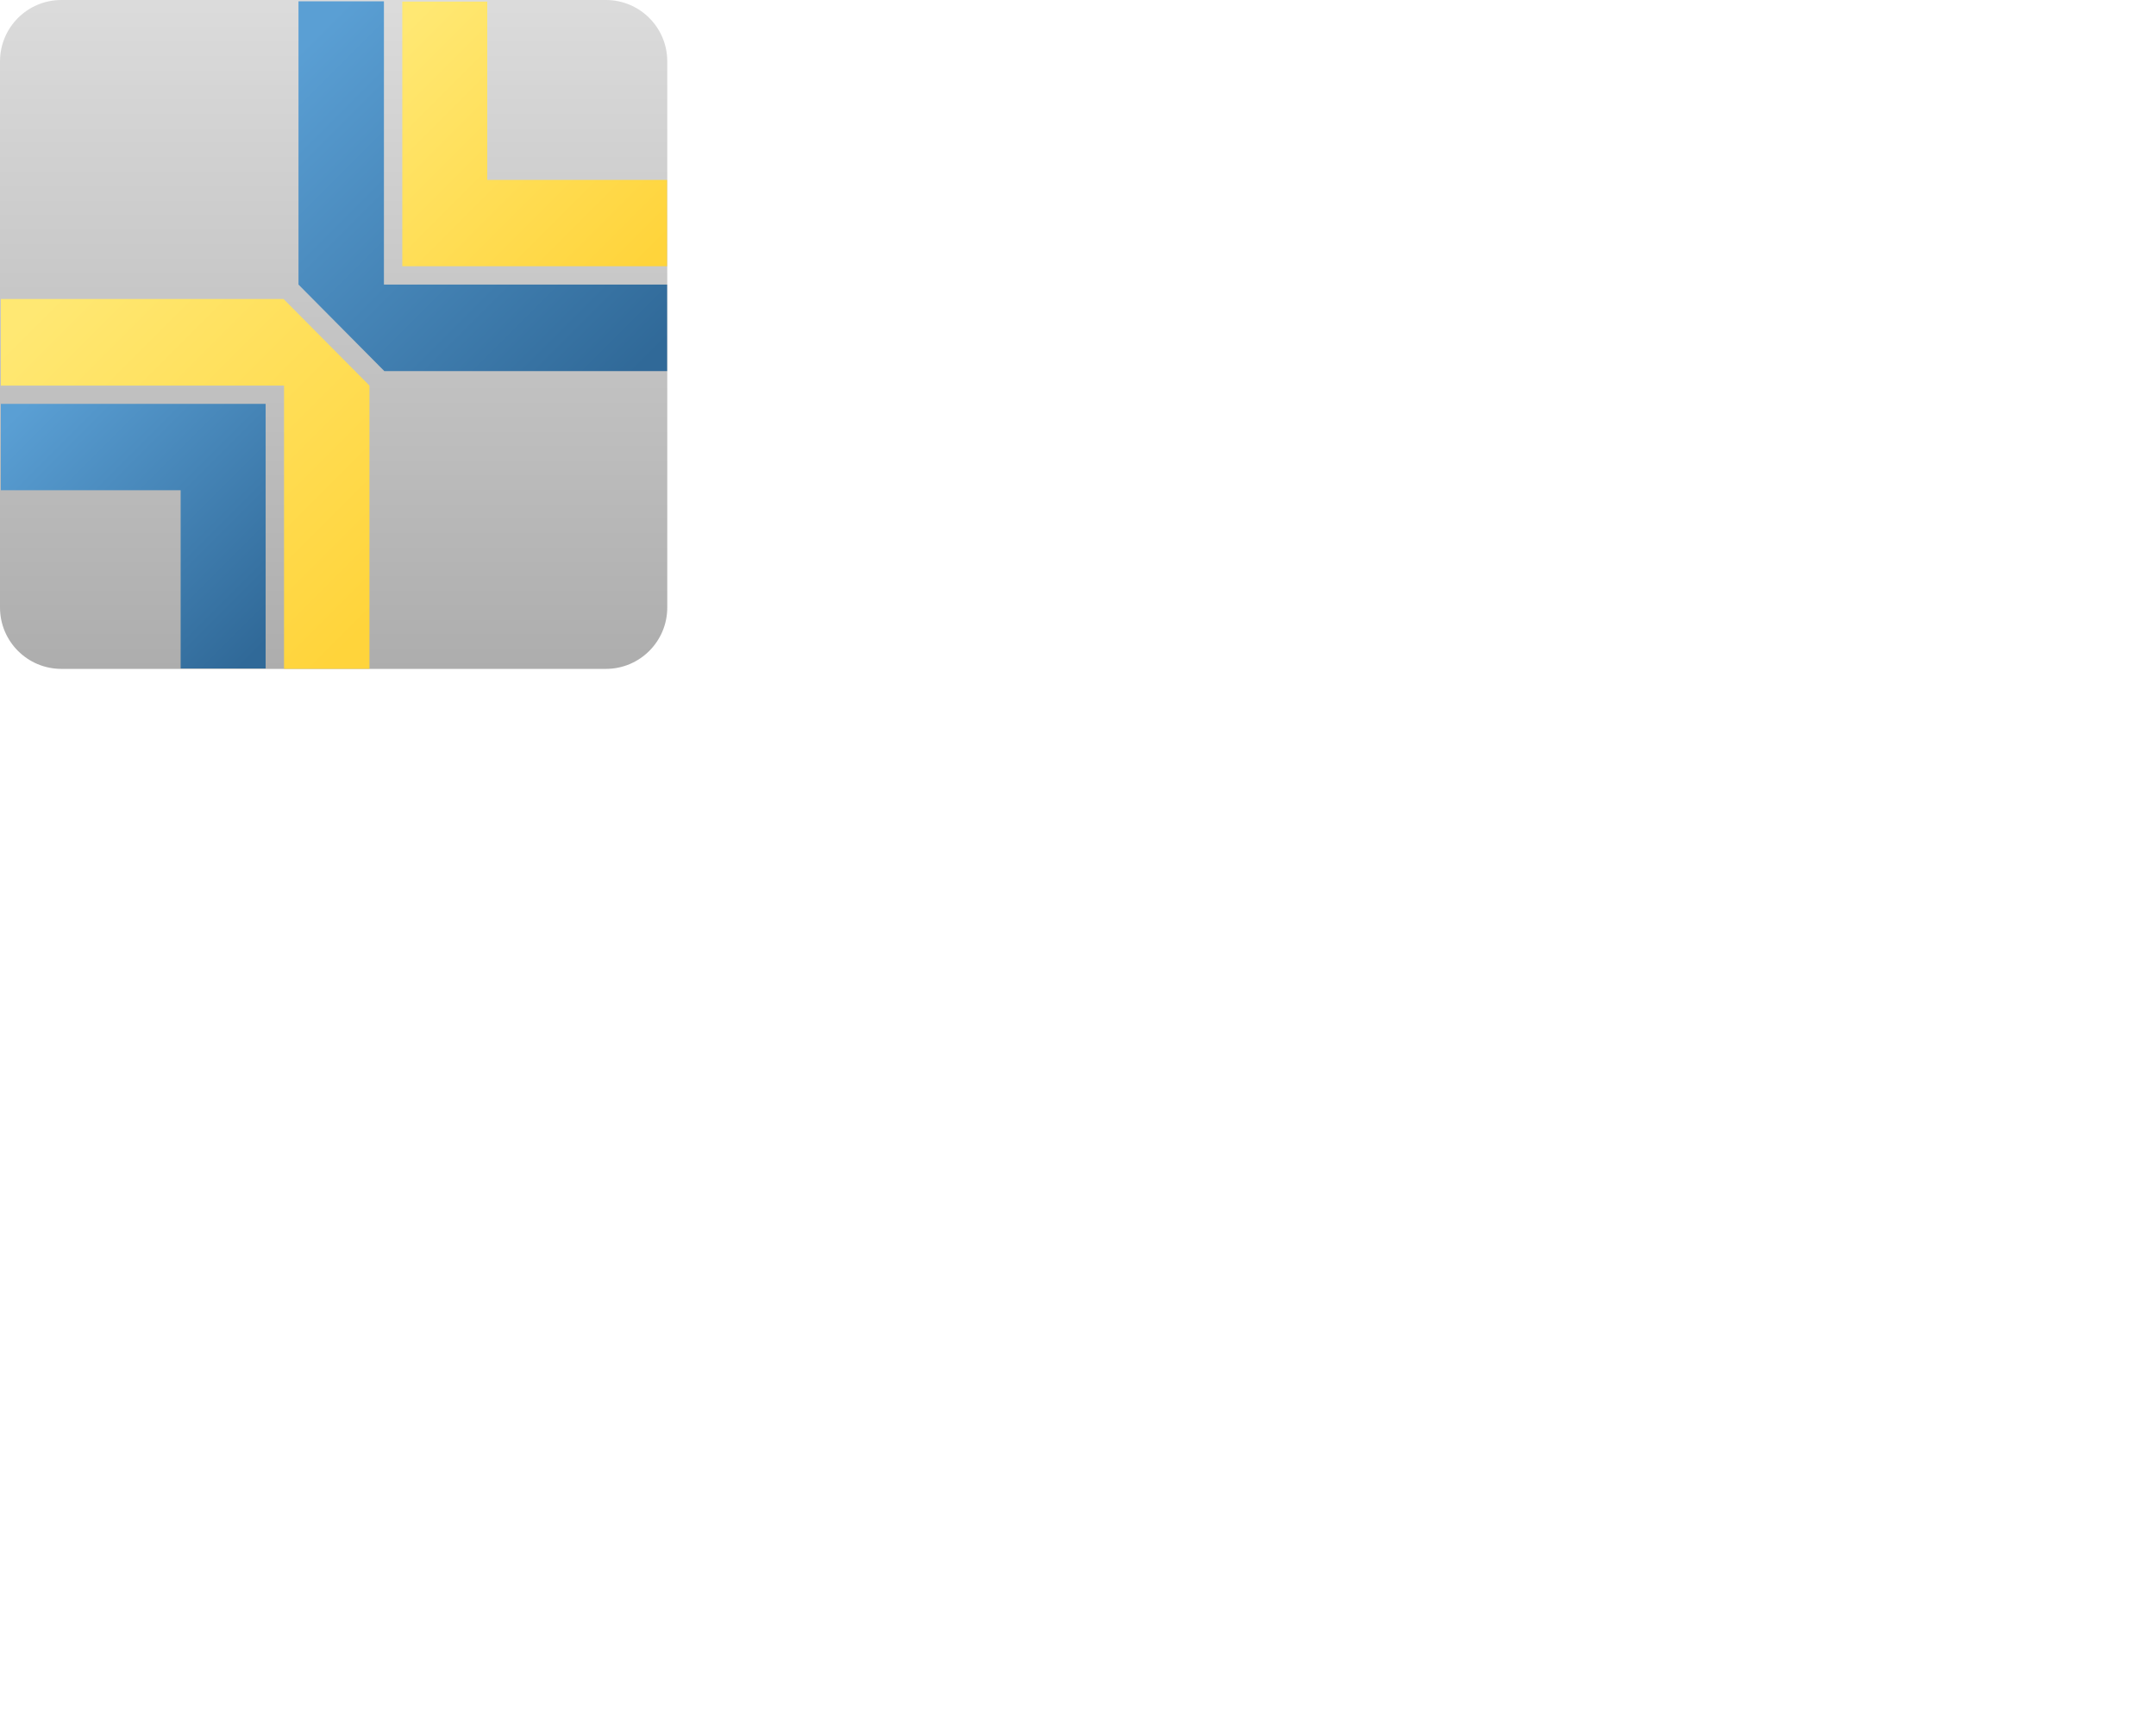
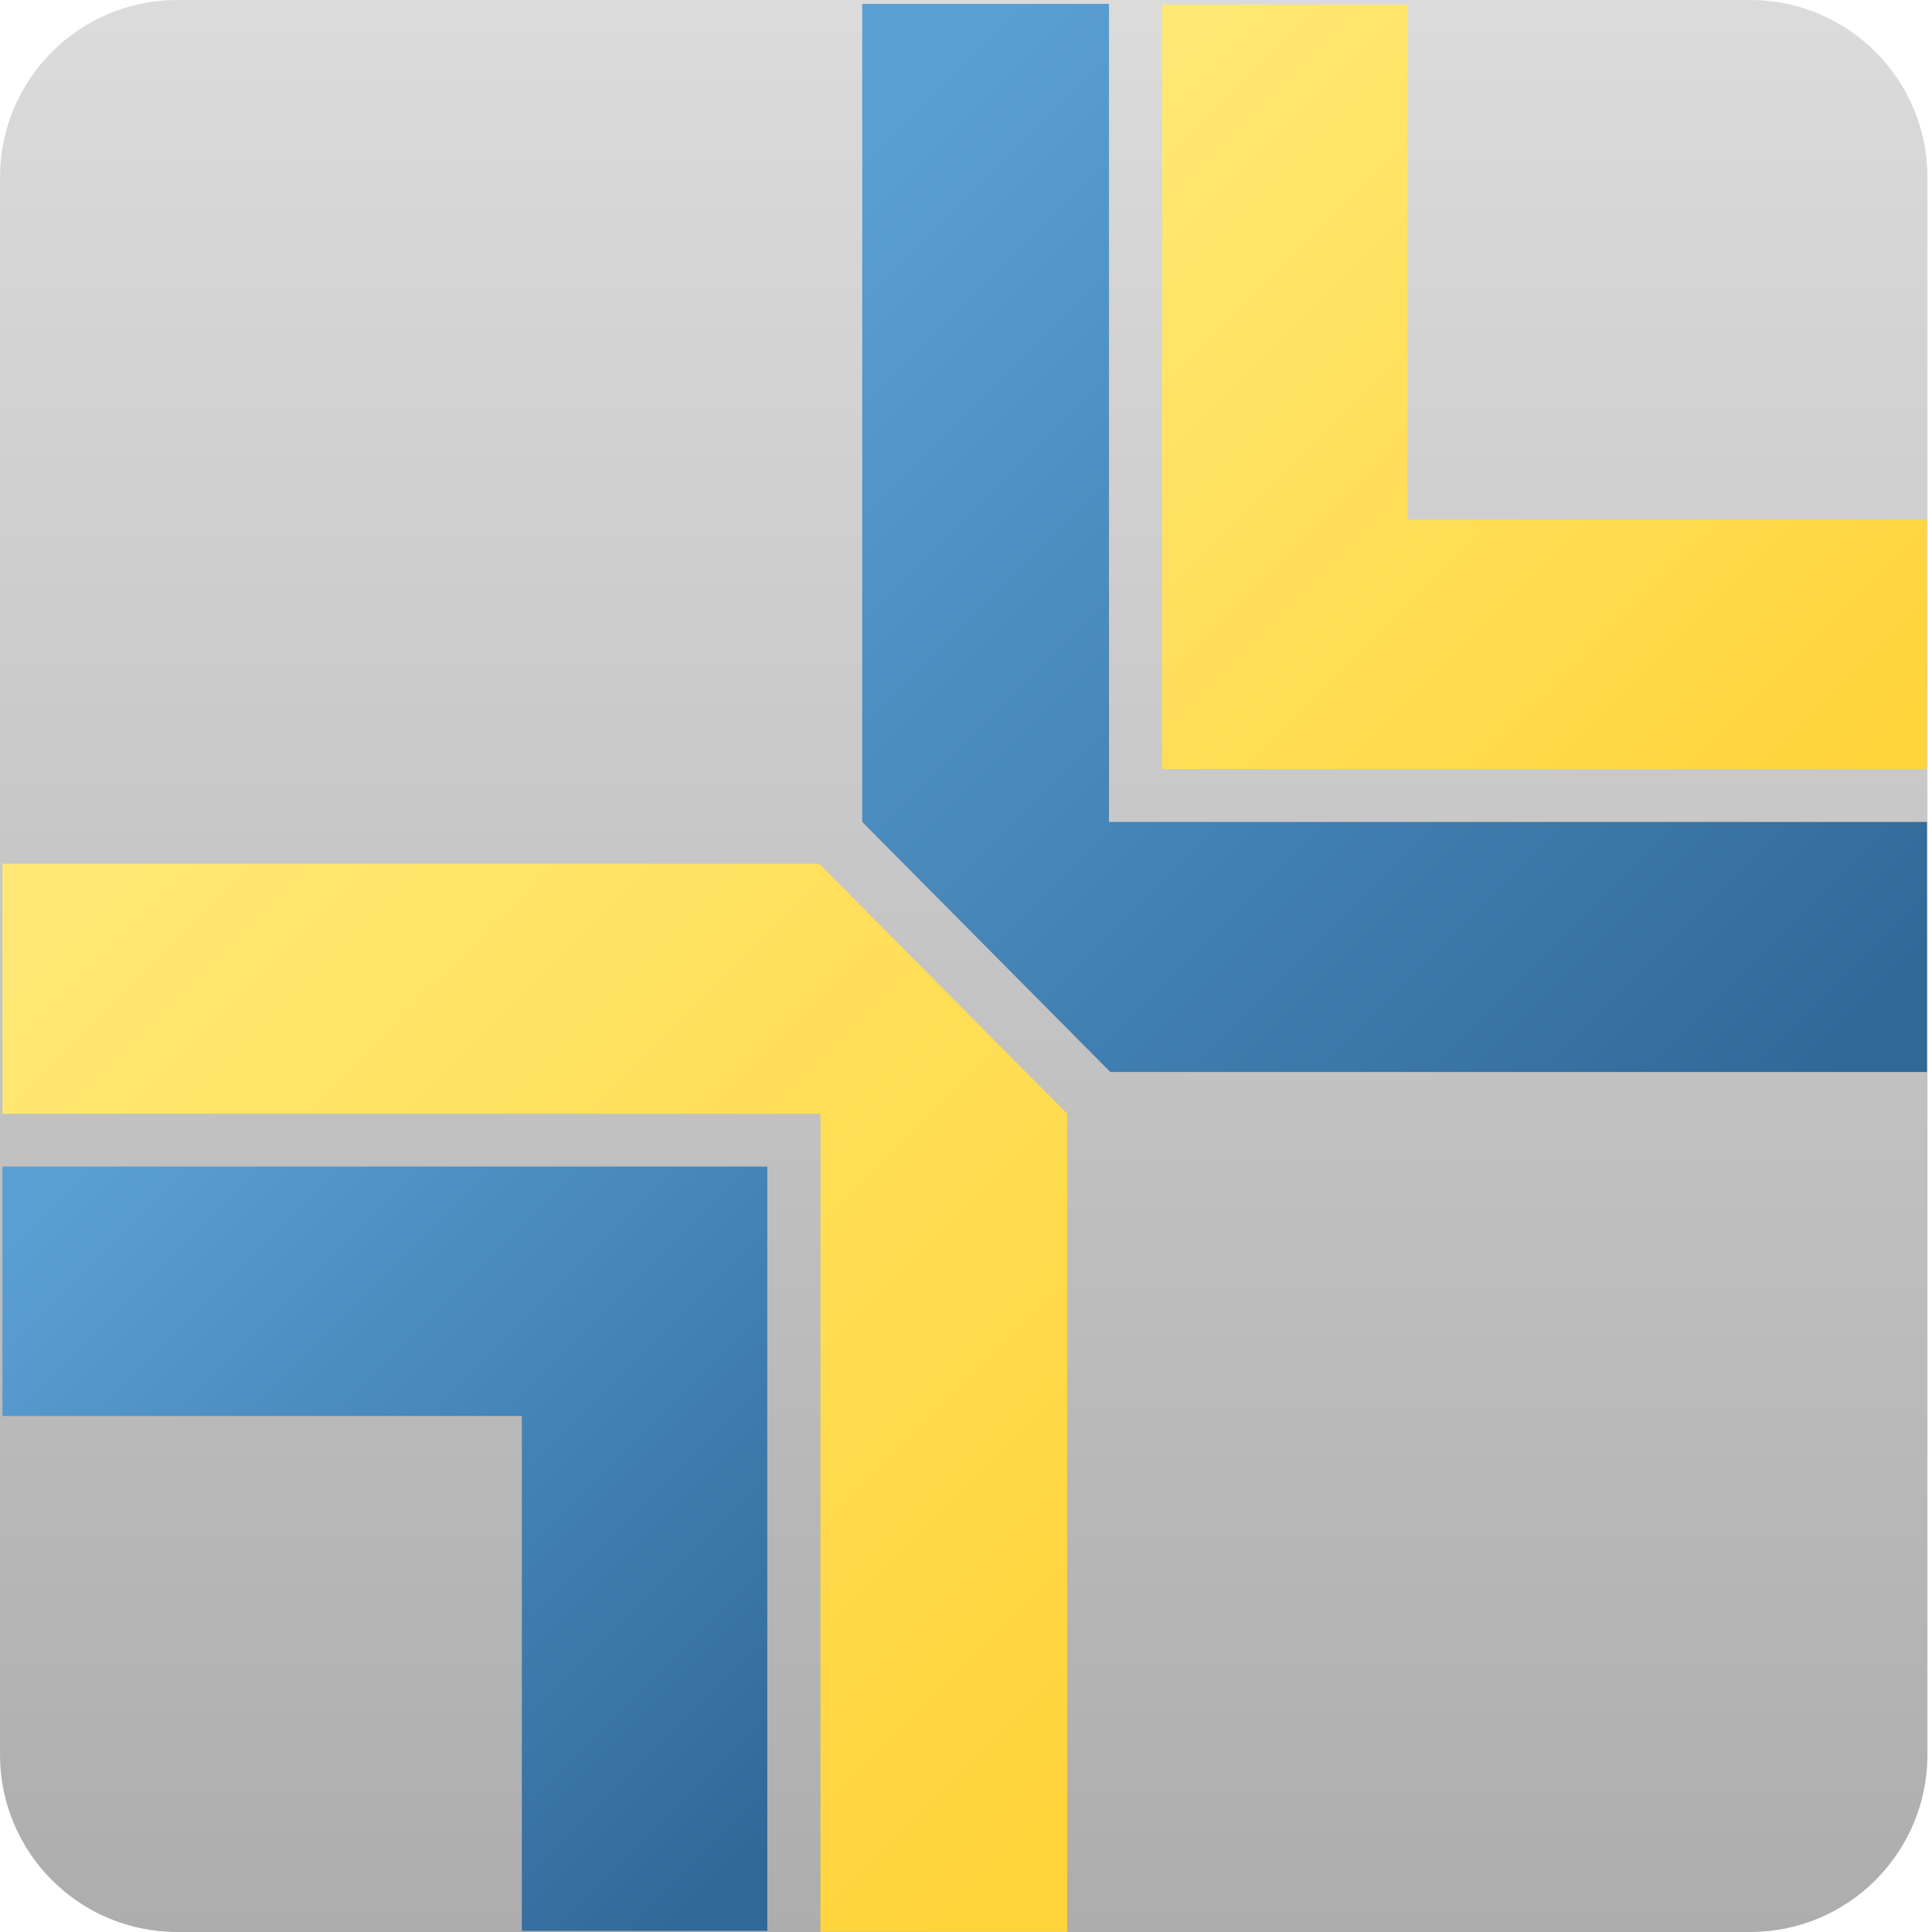
- <svg xmlns="http://www.w3.org/2000/svg" xmlns:xlink="http://www.w3.org/1999/xlink" viewBox="0 0 640 512" fill="#1c5e89">
+ <svg xmlns="http://www.w3.org/2000/svg" xmlns:xlink="http://www.w3.org/1999/xlink" viewBox="0 0 198.073 198.53">
  <defs>
    <linearGradient id="A" x1="188.676" y1="679.273" x2="188.676" y2="587.33" gradientUnits="userSpaceOnUse">
      <stop offset="0" stop-color="#adadad" />
      <stop offset="1" stop-color="#dbdbdb" />
    </linearGradient>
    <linearGradient xlink:href="#C" id="B" x1="181.201" y1="590.523" x2="226.671" y2="635.992" />
    <linearGradient id="C" gradientUnits="userSpaceOnUse">
      <stop offset="0" stop-color="#5a9fd4" />
      <stop offset="1" stop-color="#306998" />
    </linearGradient>
    <linearGradient xlink:href="#E" id="D" x1="184.785" y1="675.87" x2="140.036" y2="631.121" />
    <linearGradient id="E" gradientUnits="userSpaceOnUse">
      <stop offset="0" stop-color="#ffd43b" />
      <stop offset="1" stop-color="#ffe873" />
    </linearGradient>
    <linearGradient xlink:href="#C" id="F" x1="138.66" y1="644.168" x2="171.753" y2="677.262" />
    <linearGradient y2="588.502" x2="194.113" y1="621.705" x1="227.316" id="G" xlink:href="#E" />
  </defs>
  <g transform="matrix(2.146861 0 0 2.146861 -293.6553 -1259.318)">
    <rect ry="8.485" y="586.586" x="136.784" height="92.475" width="92.262" fill="url(#A)" />
    <path d="M178.056 586.771v39.156l11.875 11.969h39.094v-11.969h-39.156v-39.156h-11.812z" fill="url(#B)" />
    <path d="M136.9 627.927v11.969h39.156v39.156h11.813v-39.156l-11.875-11.969H136.9z" fill="url(#D)" />
    <path d="M136.9 642.423v11.938h24.863v24.646h11.75v-36.584z" fill="url(#F)" />
    <path d="M229.021 623.395v-11.937h-24.863v-24.646h-11.75v36.584z" fill="url(#G)" />
  </g>
</svg>
